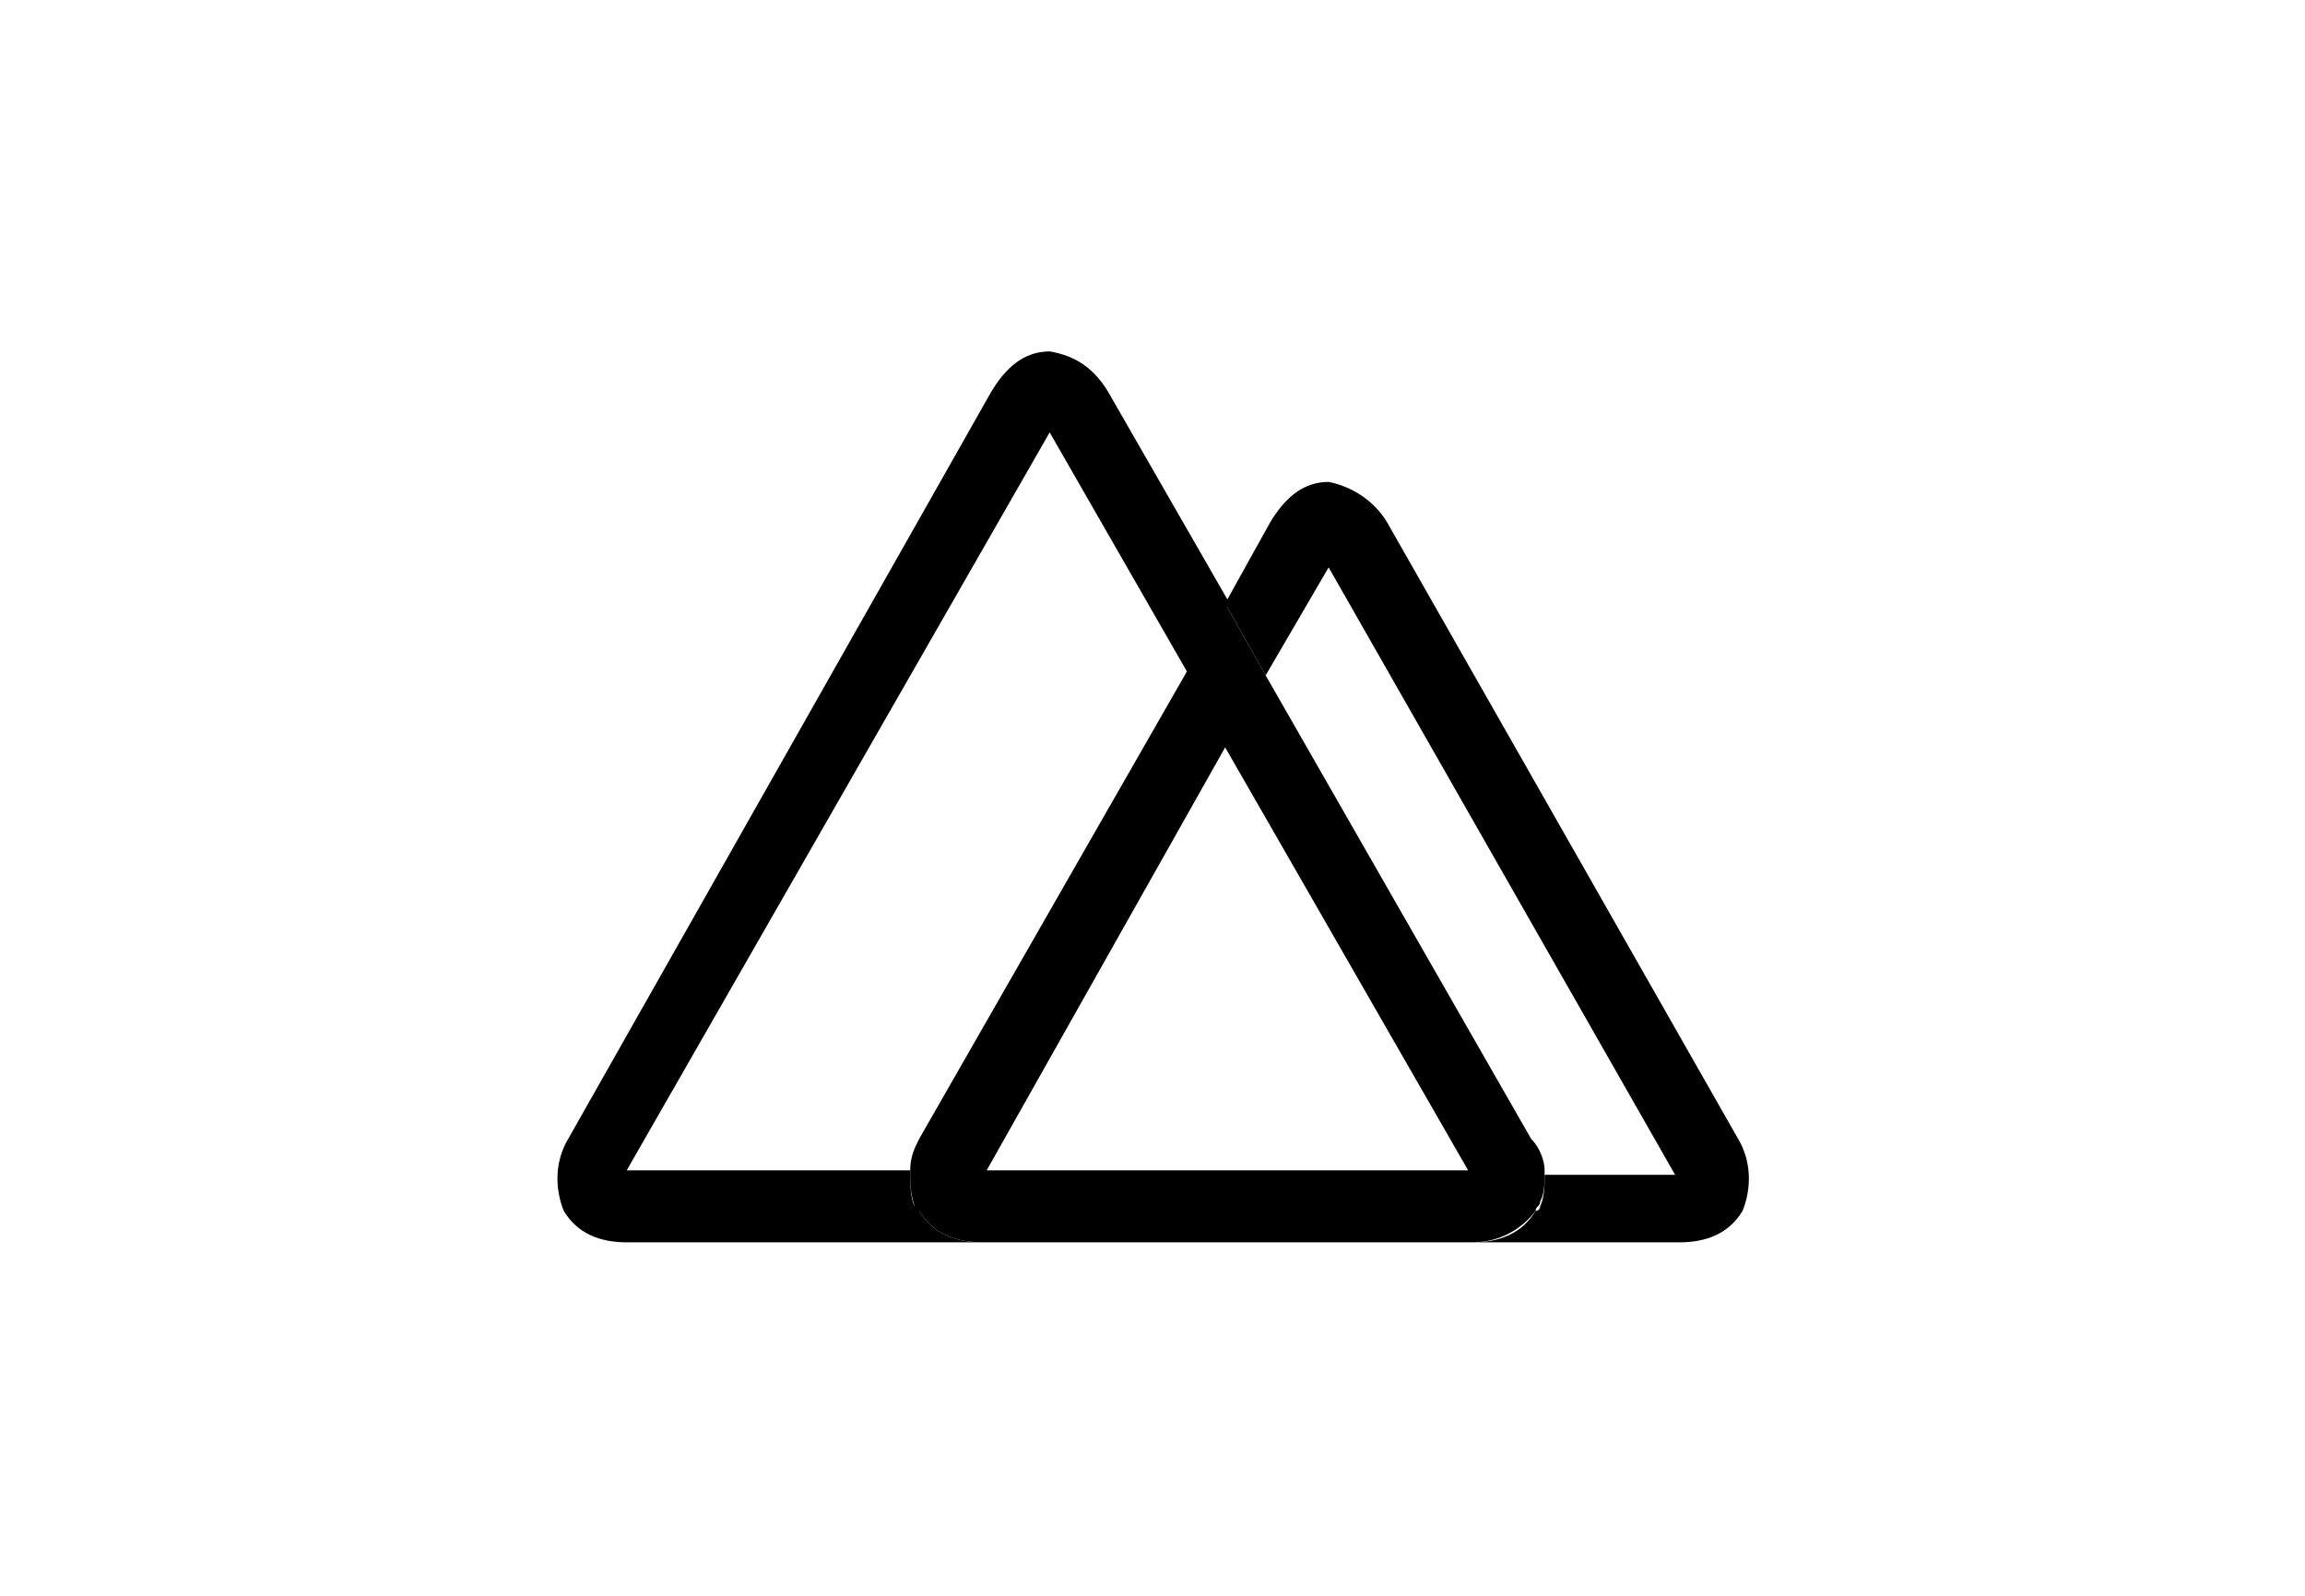
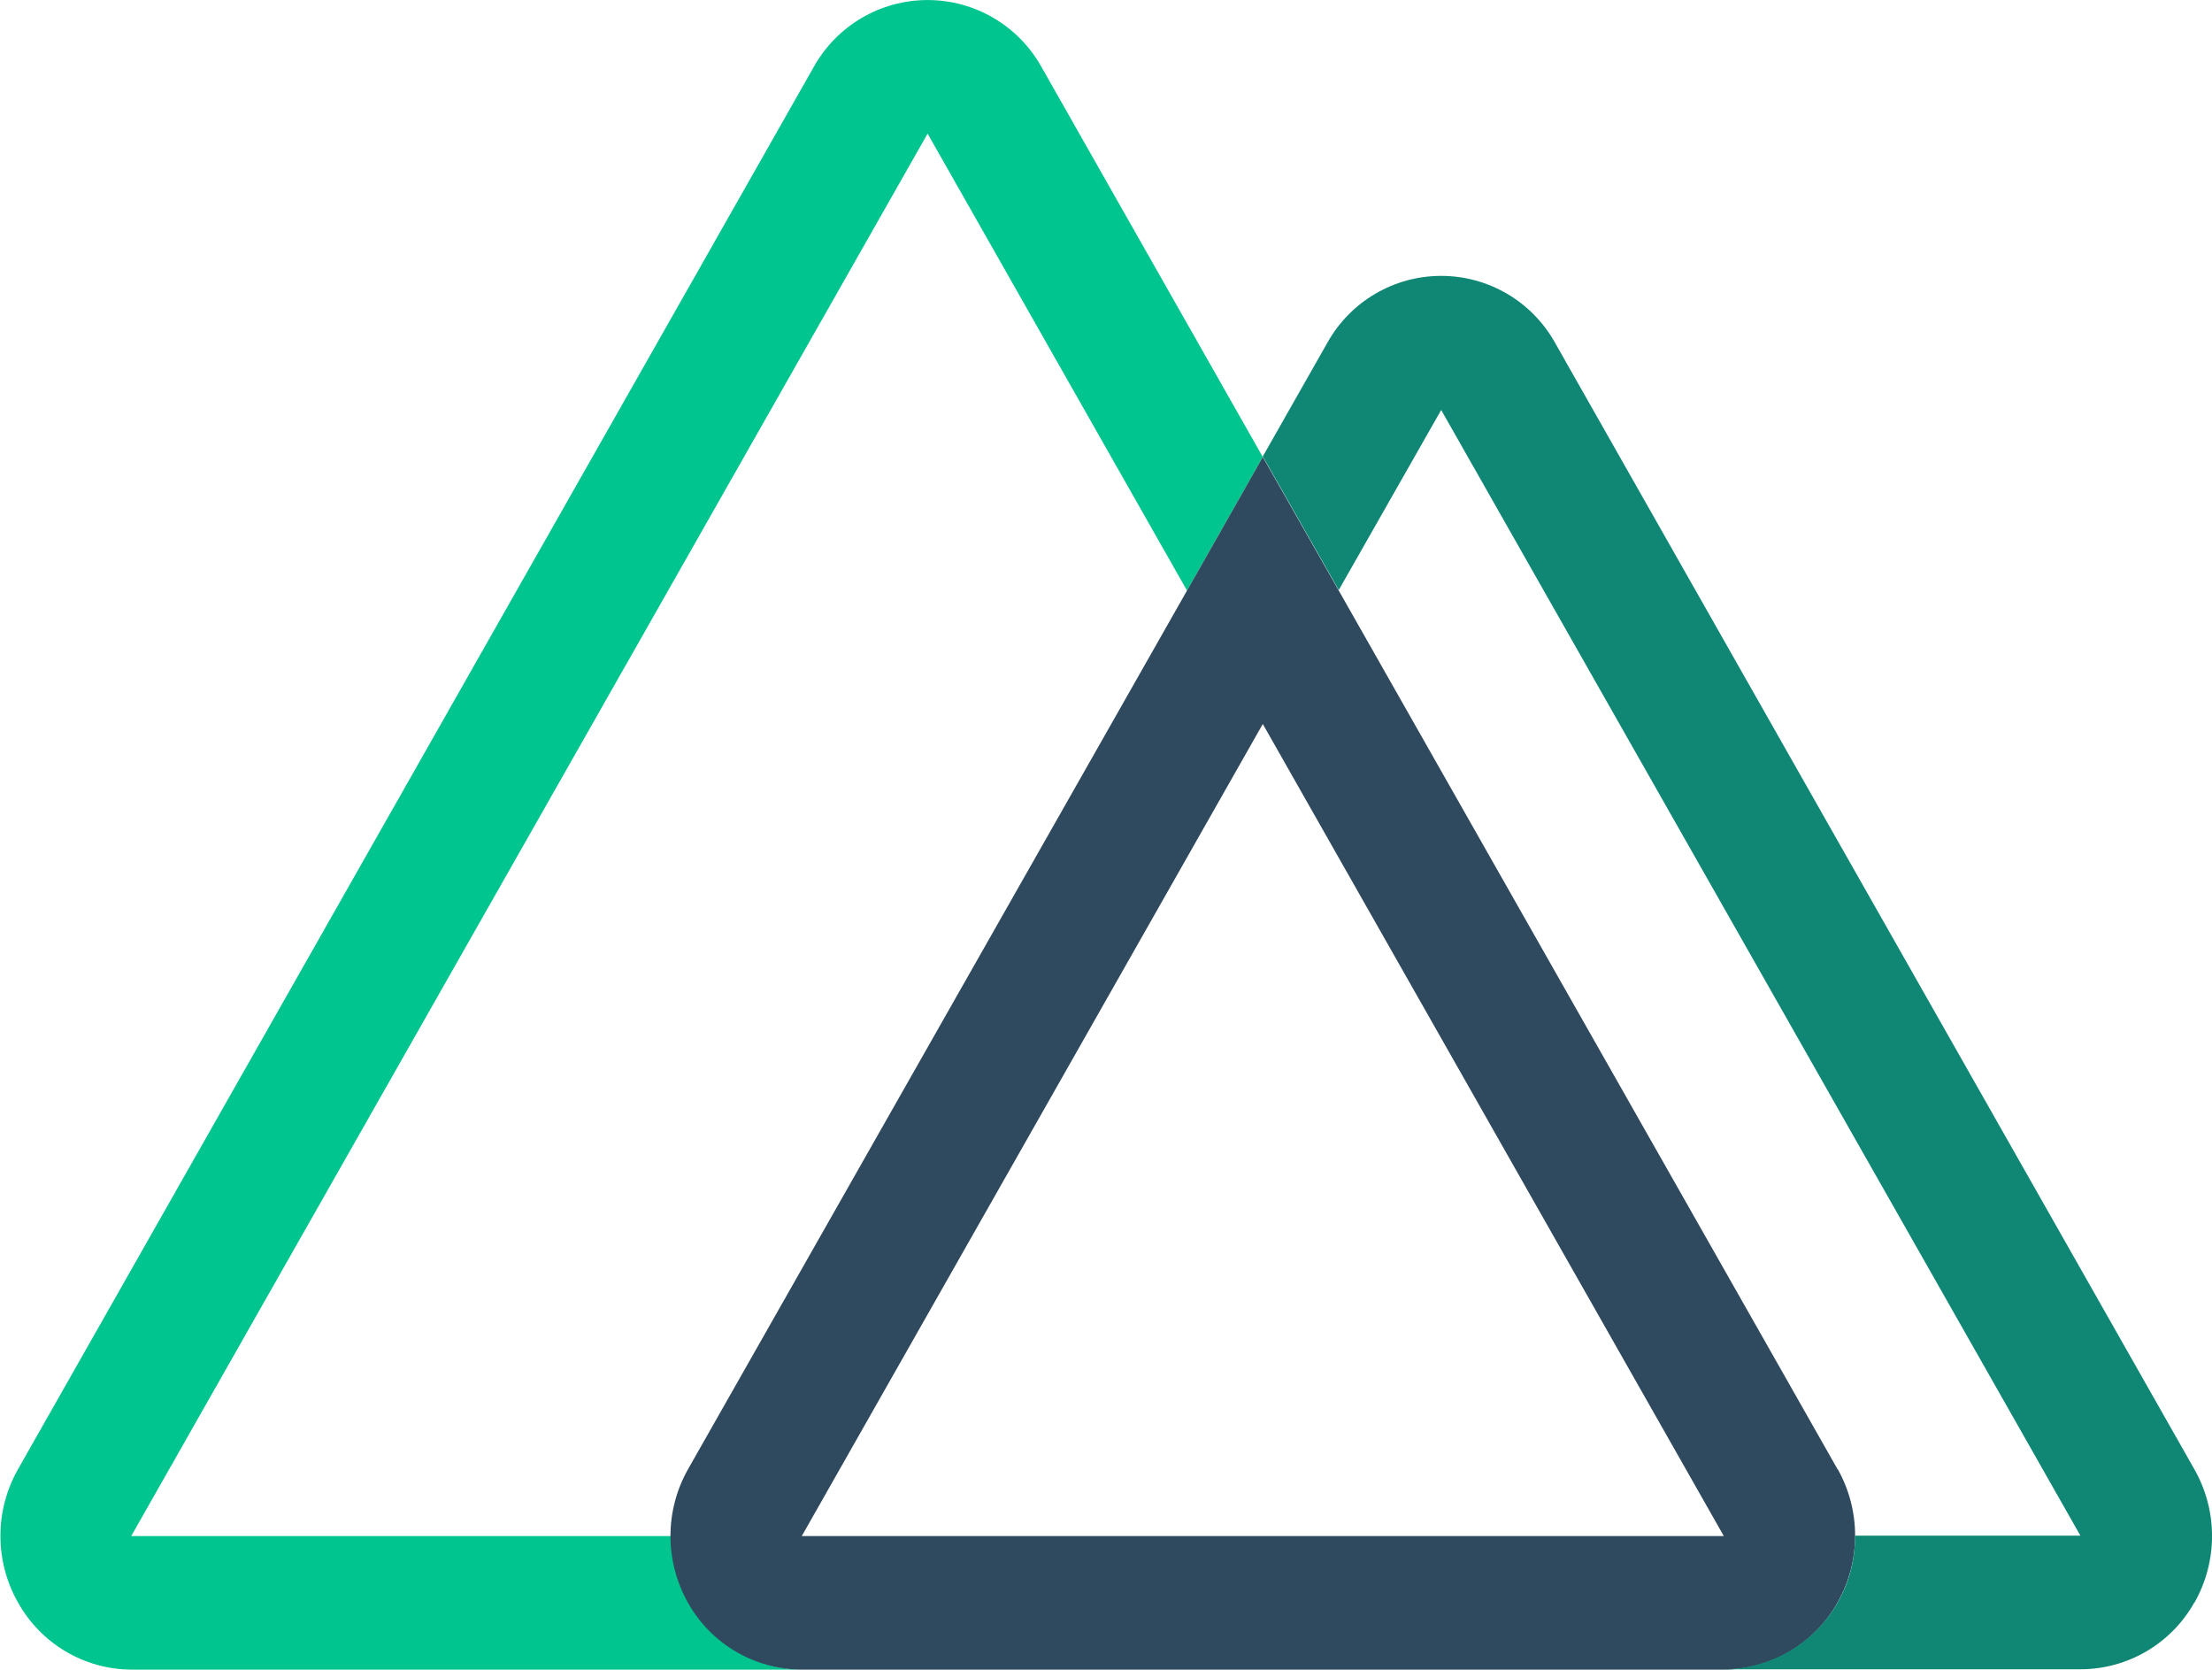
- <svg xmlns="http://www.w3.org/2000/svg" version="1.1" id="React" x="0px" y="0px" viewBox="0 0 130 90" style="enable-background:new 0 0 130 90;" xml:space="preserve">
-   <style type="text/css">
- 	.st0{fill:#00C492;}
- 	.st1{fill:#008776;}
- 	.st2{fill:#2D4A5D;}
- </style>
-   <g id="g862" transform="matrix(2.53772,0,0,2.53772,-12.87082,-44.13161)">
-     <path id="path12" className="st0" d="M25.5,44.3c0,0,0-0.1-0.1-0.1c-0.1-0.2-0.1-0.5-0.1-0.8h-6.3L28.4,27l3.1,5.4l0.9-1.6l-2.7-4.7   c-0.3-0.5-0.7-0.8-1.3-0.9c-0.6,0-1,0.4-1.3,0.9l-9.4,16.6c-0.3,0.5-0.3,1.1-0.1,1.6c0.3,0.5,0.8,0.7,1.4,0.7h7.9   C26.3,45,25.8,44.8,25.5,44.3z" />
-     <path id="path14" className="st1" d="M43.7,42.7l-7.8-13.7c-0.3-0.5-0.8-0.8-1.3-0.9c-0.6,0-1,0.4-1.3,0.9l-1,1.8l0.9,1.6l1.4-2.4   l7.7,13.5h-2.9c0,0.2,0,0.5-0.1,0.7c0,0,0,0.1-0.1,0.1l0,0c-0.3,0.5-0.8,0.7-1.4,0.7h4.6c0.6,0,1.1-0.2,1.4-0.7   C44,43.8,44,43.2,43.7,42.7z" />
-     <path id="path16" className="st2" d="M39.2,44.3L39.2,44.3c0-0.1,0.1-0.1,0.1-0.2c0.1-0.2,0.1-0.4,0.1-0.7c0-0.2-0.1-0.5-0.3-0.7   l-5.9-10.3l-0.9-1.6l-0.9,1.6l-5.9,10.3c-0.1,0.2-0.2,0.4-0.2,0.7c0,0.3,0,0.5,0.1,0.8c0,0,0,0.1,0.1,0.1c0.3,0.5,0.8,0.7,1.4,0.7   h10.9C38.4,45,38.9,44.7,39.2,44.3z M32.3,34l5.4,9.4H27L32.3,34z" />
-   </g>
+ <svg xmlns="http://www.w3.org/2000/svg" id="Layer_1" data-name="Layer 1" viewBox="0 0 122.88 92.73">
+   <defs>
+     <style>.cls-1{fill:#00c58e;}.cls-2{fill:#2f495e;}.cls-3{fill:#108775;}</style>
+   </defs>
+   <path class="cls-1" d="M70.15,25.38,65.94,32.8,51.53,7.42,7.29,85.31h30a7.36,7.36,0,0,0,7.3,7.42H7.29A7.26,7.26,0,0,1,1,89,7.5,7.5,0,0,1,1,81.6L45.21,3.71a7.24,7.24,0,0,1,12.64,0l12.3,21.67Z" />
+   <path class="cls-2" d="M102.08,81.6,74.37,32.8l-4.22-7.42L65.94,32.8,38.22,81.6a7.55,7.55,0,0,0,0,7.42,7.27,7.27,0,0,0,6.32,3.71H95.76A7.27,7.27,0,0,0,102.08,89a7.55,7.55,0,0,0,0-7.42ZM44.54,85.31l25.61-45.1,25.61,45.1Z" />
+   <path class="cls-3" d="M121.9,89a7.26,7.26,0,0,1-6.31,3.71H95.76a7.35,7.35,0,0,0,7.29-7.42h12.52L80.06,22.77l-5.69,10-4.22-7.42,3.59-6.32a7.24,7.24,0,0,1,12.64,0L121.9,81.6a7.5,7.5,0,0,1,0,7.42Z" />
</svg>
